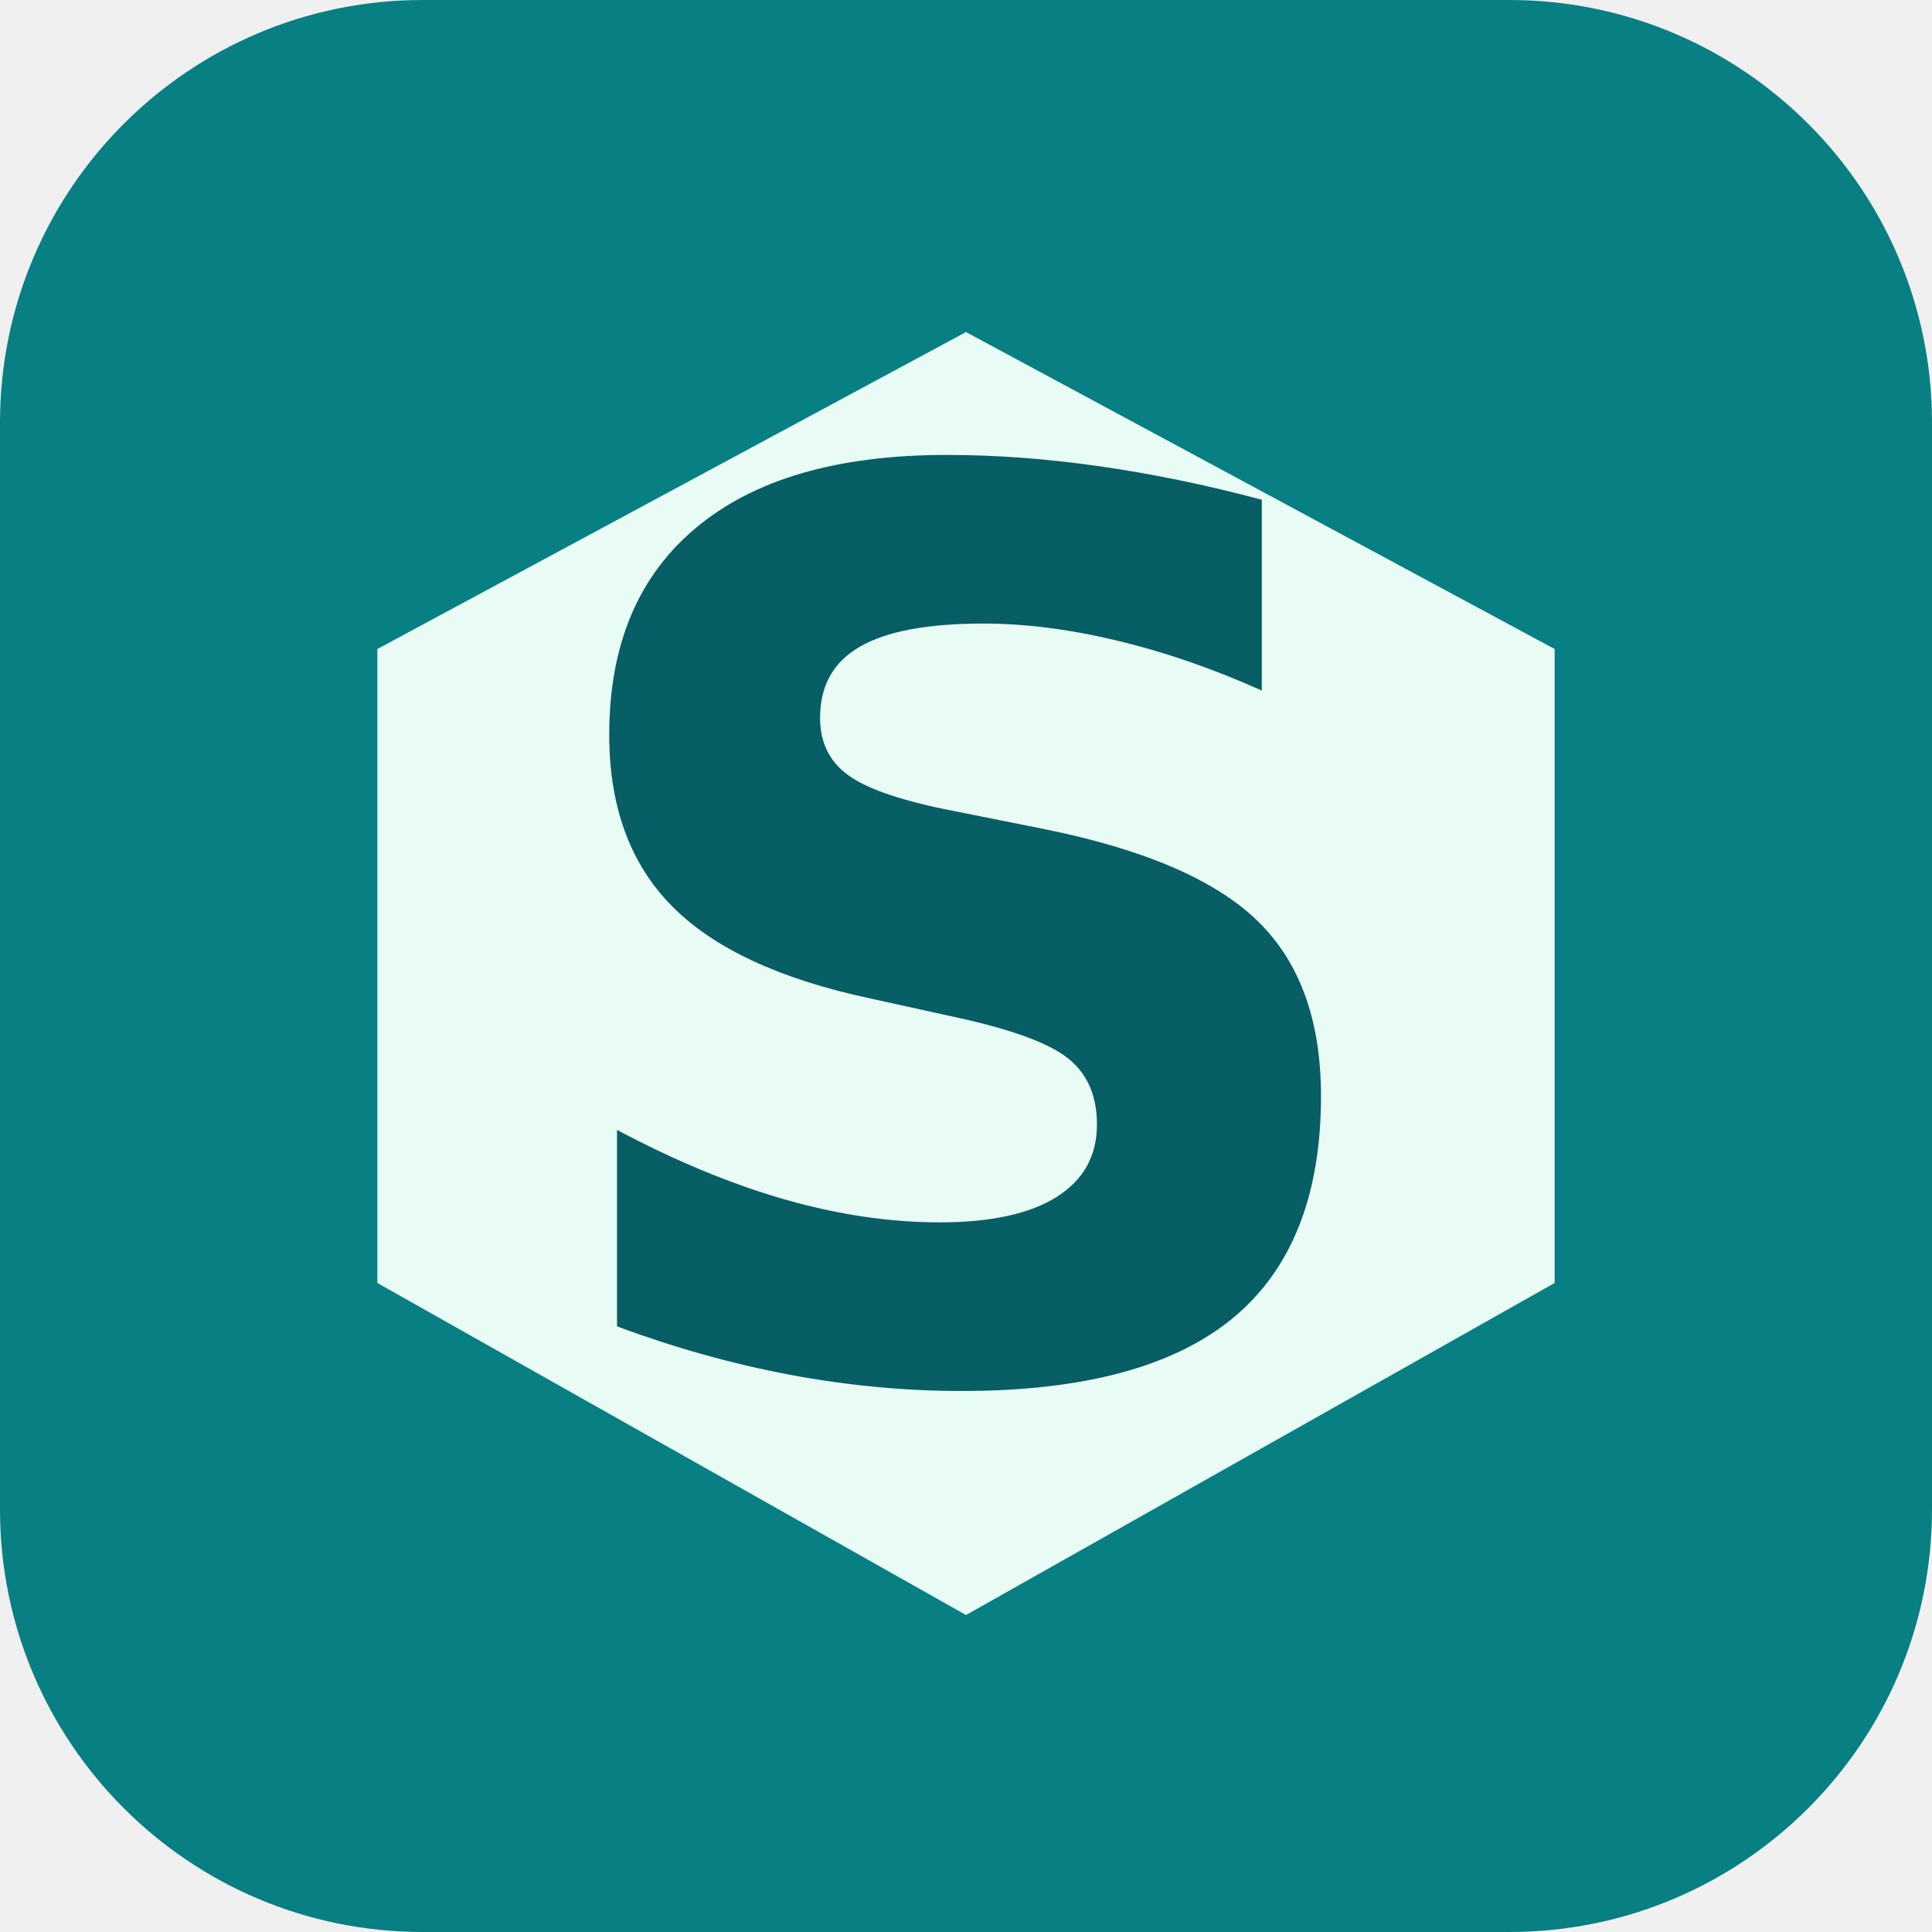
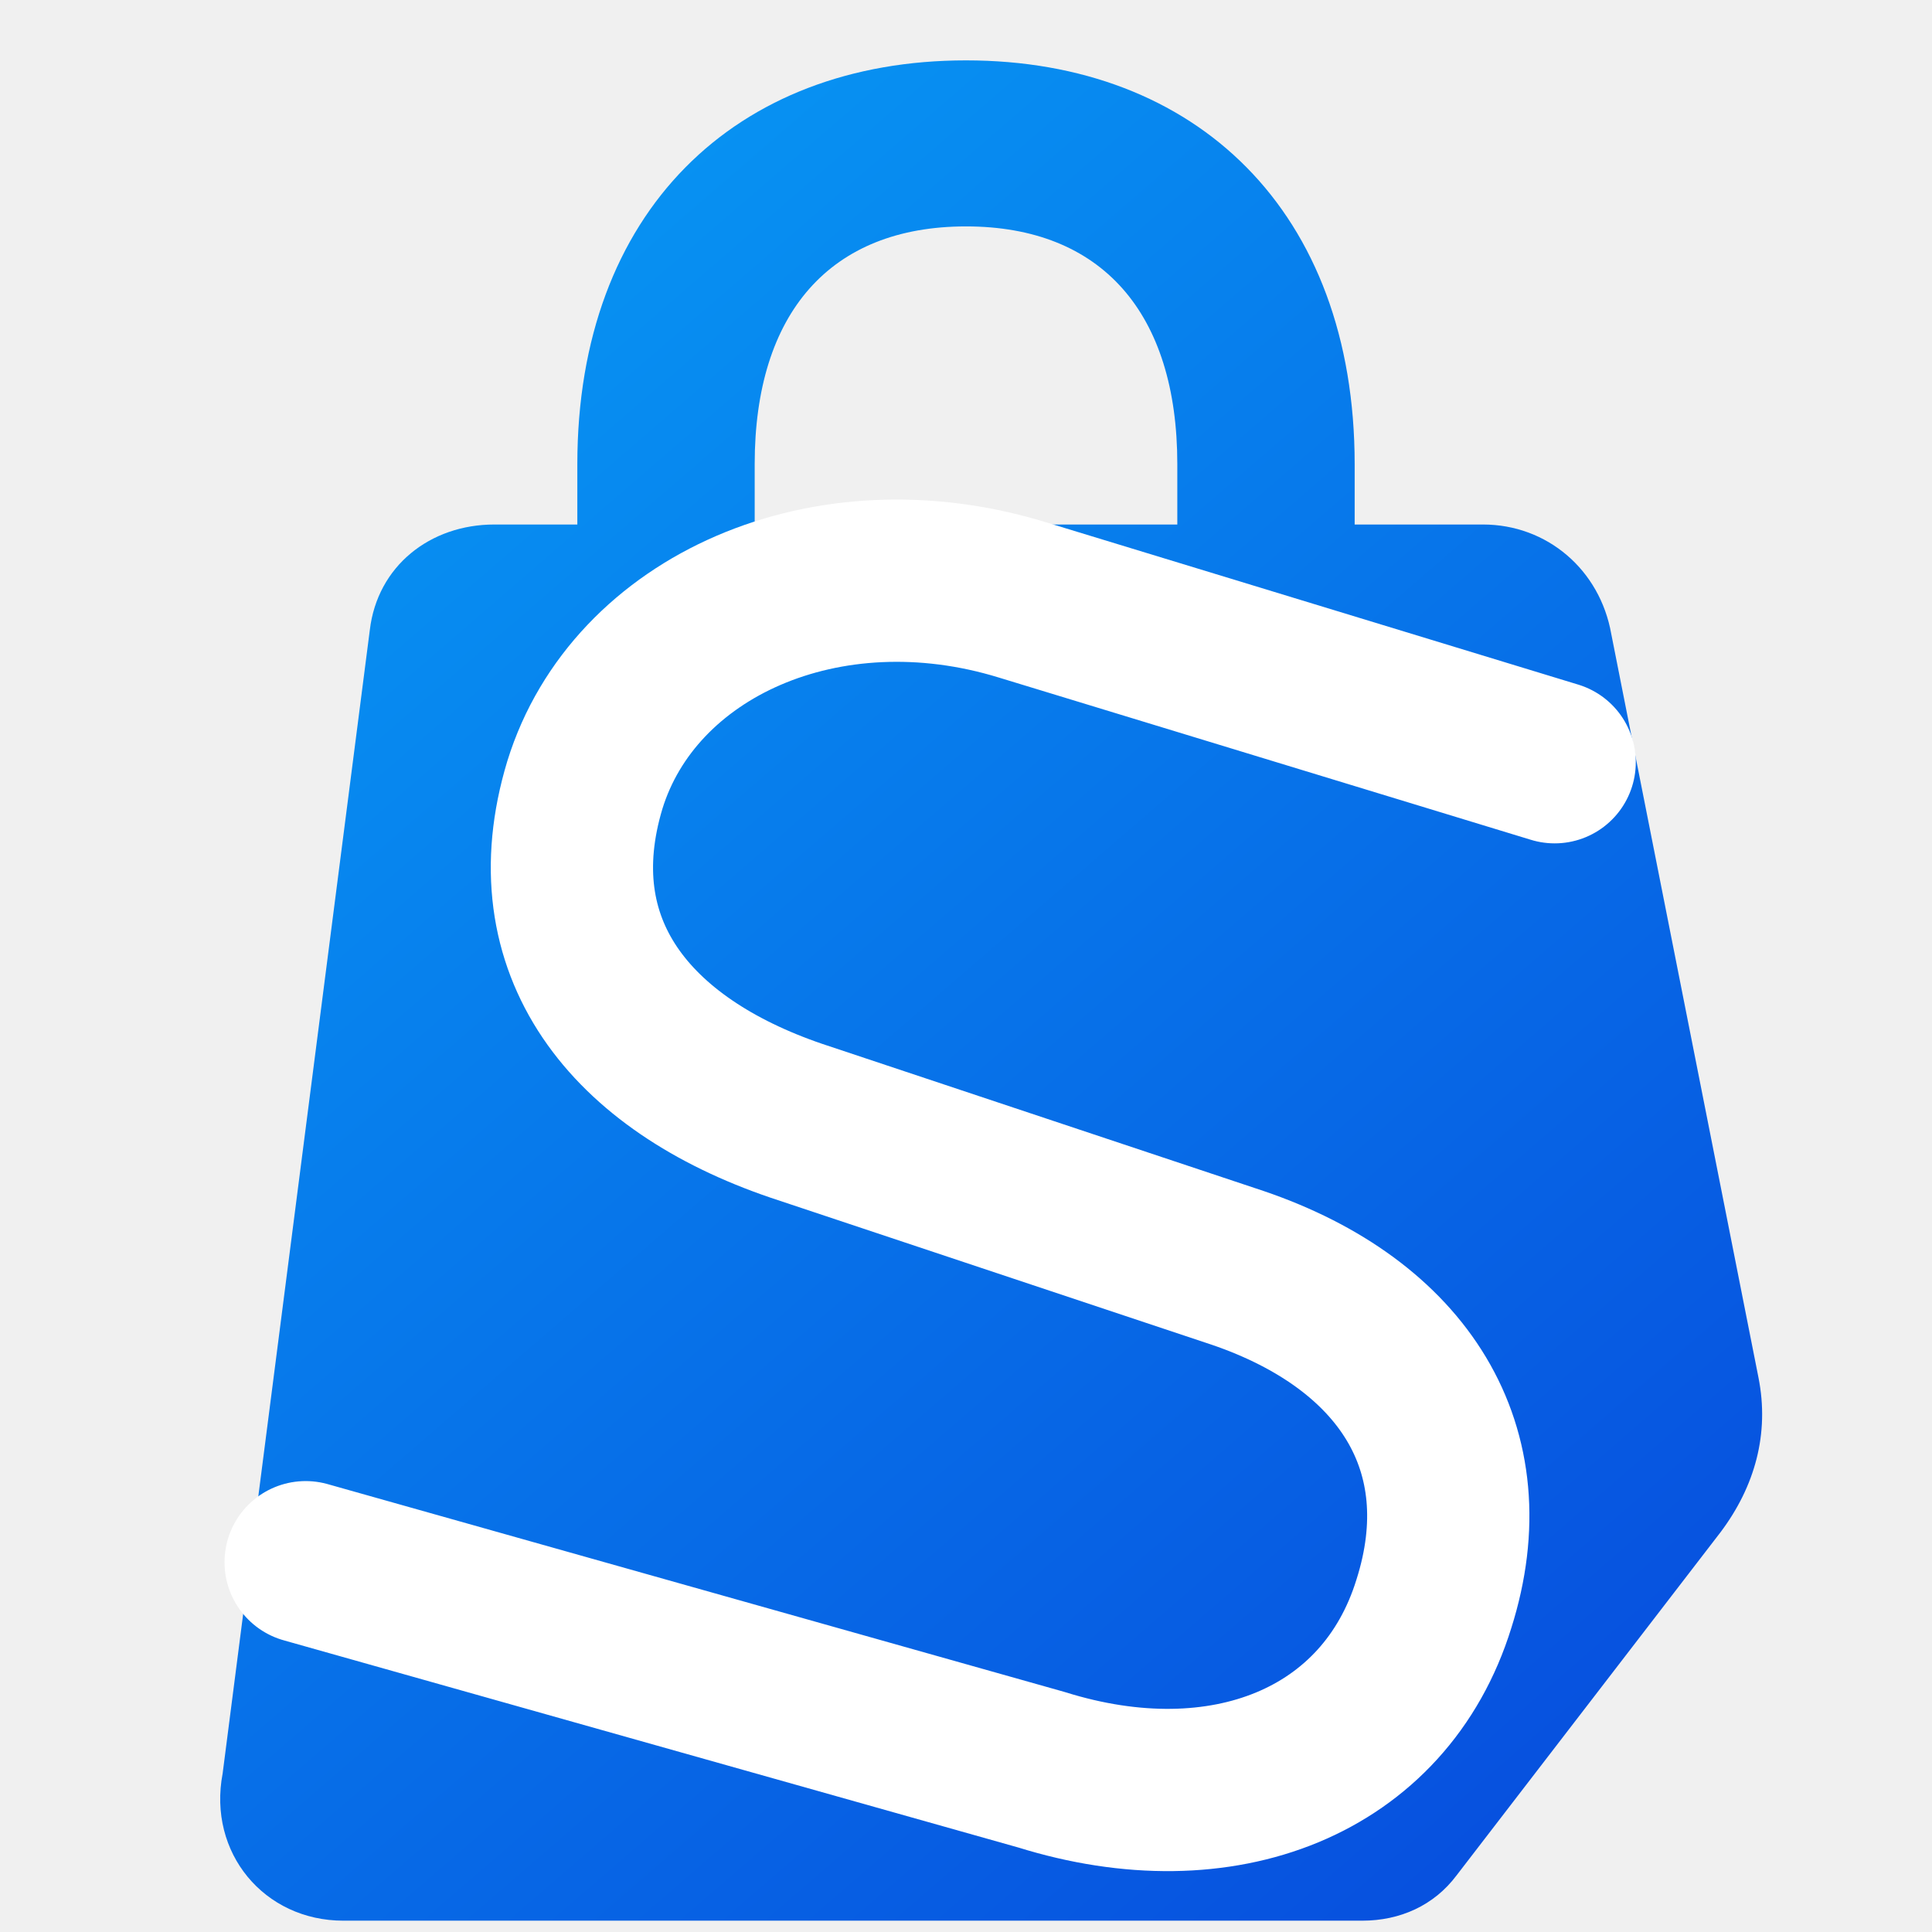
- <svg xmlns="http://www.w3.org/2000/svg" viewBox="0 0 128 128">
-   <rect width="128" height="128" rx="28" fill="#087f83" />
-   <path d="M64 22 103 43v42L64 107 25 85V43z" fill="#e9fbf5" />
-   <text x="64" y="91" text-anchor="middle" font-family="DejaVu Sans,Arial,sans-serif" font-size="82" font-weight="800" fill="#075e64">S</text>
+ <svg xmlns="http://www.w3.org/2000/svg" viewBox="0 0 512 512">
+   <defs>
+     <linearGradient id="blue" x1="82" x2="426" y1="60" y2="458" gradientUnits="userSpaceOnUse">
+       <stop stop-color="#0798f4" />
+       <stop offset="1" stop-color="#0751df" />
+     </linearGradient>
+   </defs>
+   <path fill="url(#blue)" d="M153 139v-16C153 56 195 16 256 16s103 40 103 107v16h34c17 0 31 12 34 29l39 197c3 15-1 29-10 41l-70 91c-6 8-15 12-25 12H91c-21 0-36-18-32-39l39-303c2-17 16-28 33-28h22Zm47 0h112v-16c0-40-20-63-56-63s-56 23-56 63v16Z" />
+   <path fill="none" stroke="#fff" stroke-linecap="round" stroke-linejoin="round" stroke-width="43" d="m412 202-141-43c-52-16-103 7-116 49-13 43 12 74 56 89l117 39c44 15 65 48 52 89-13 42-56 59-104 44L81 414" />
</svg>
